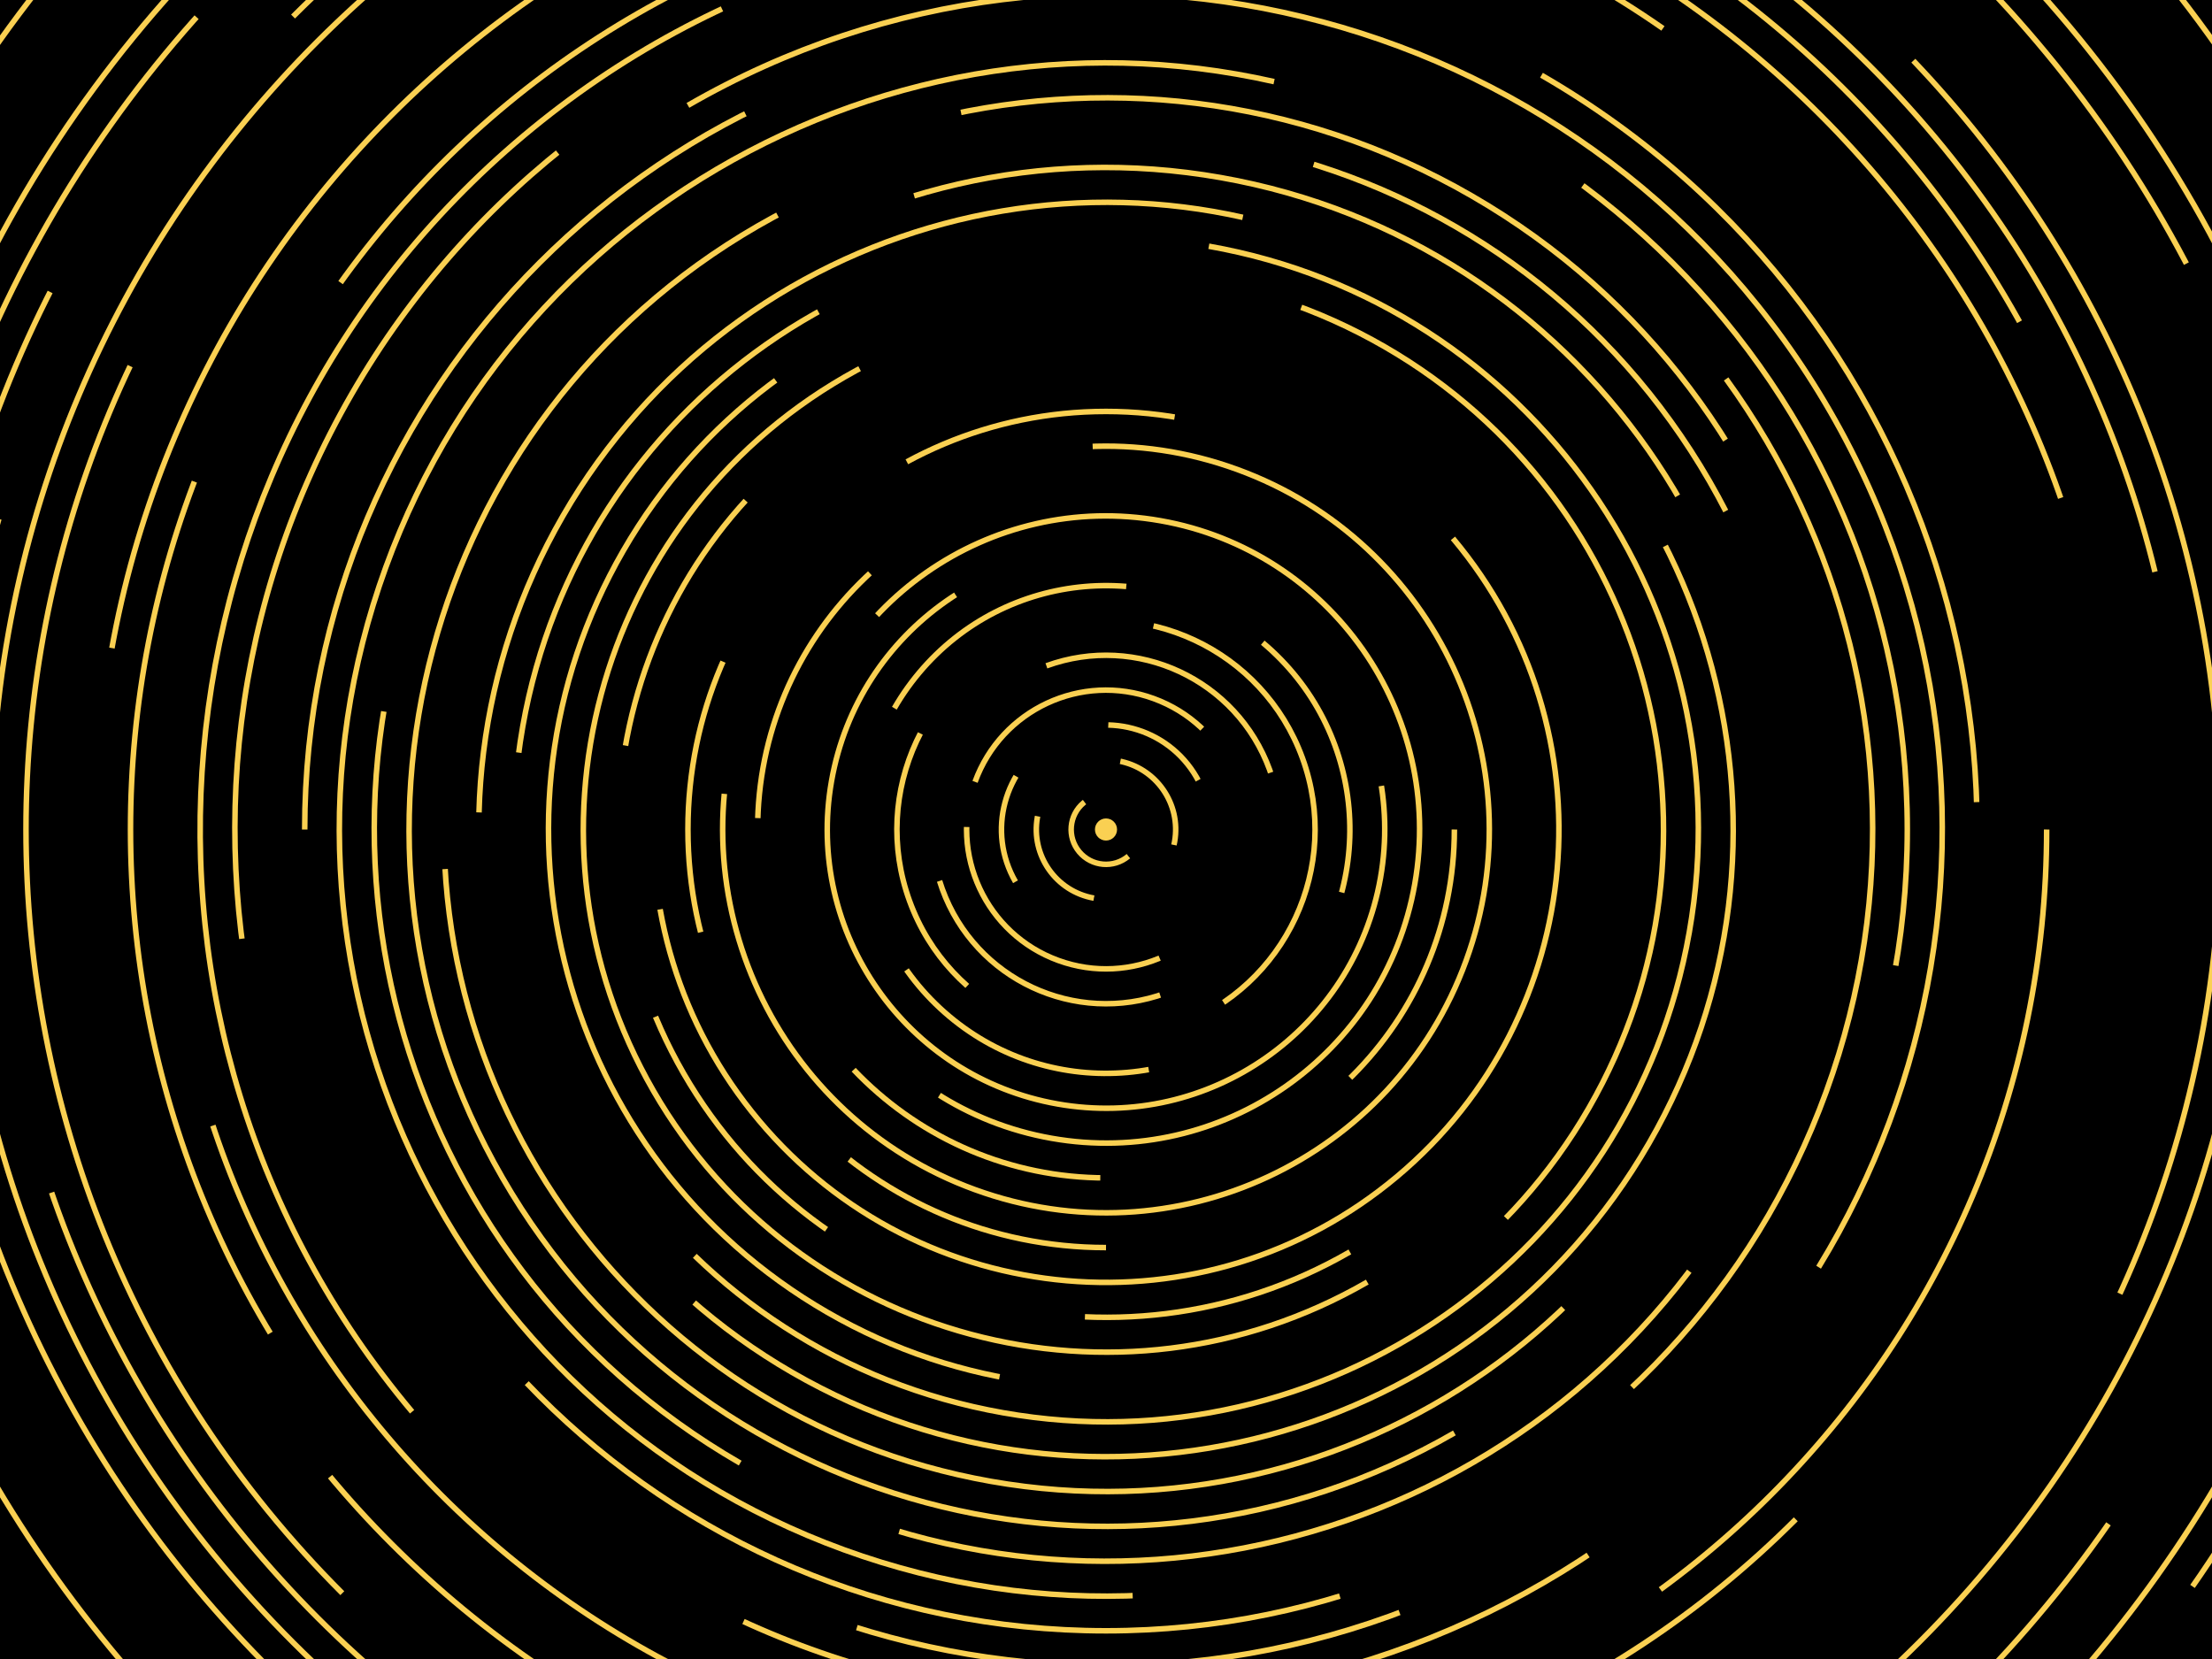
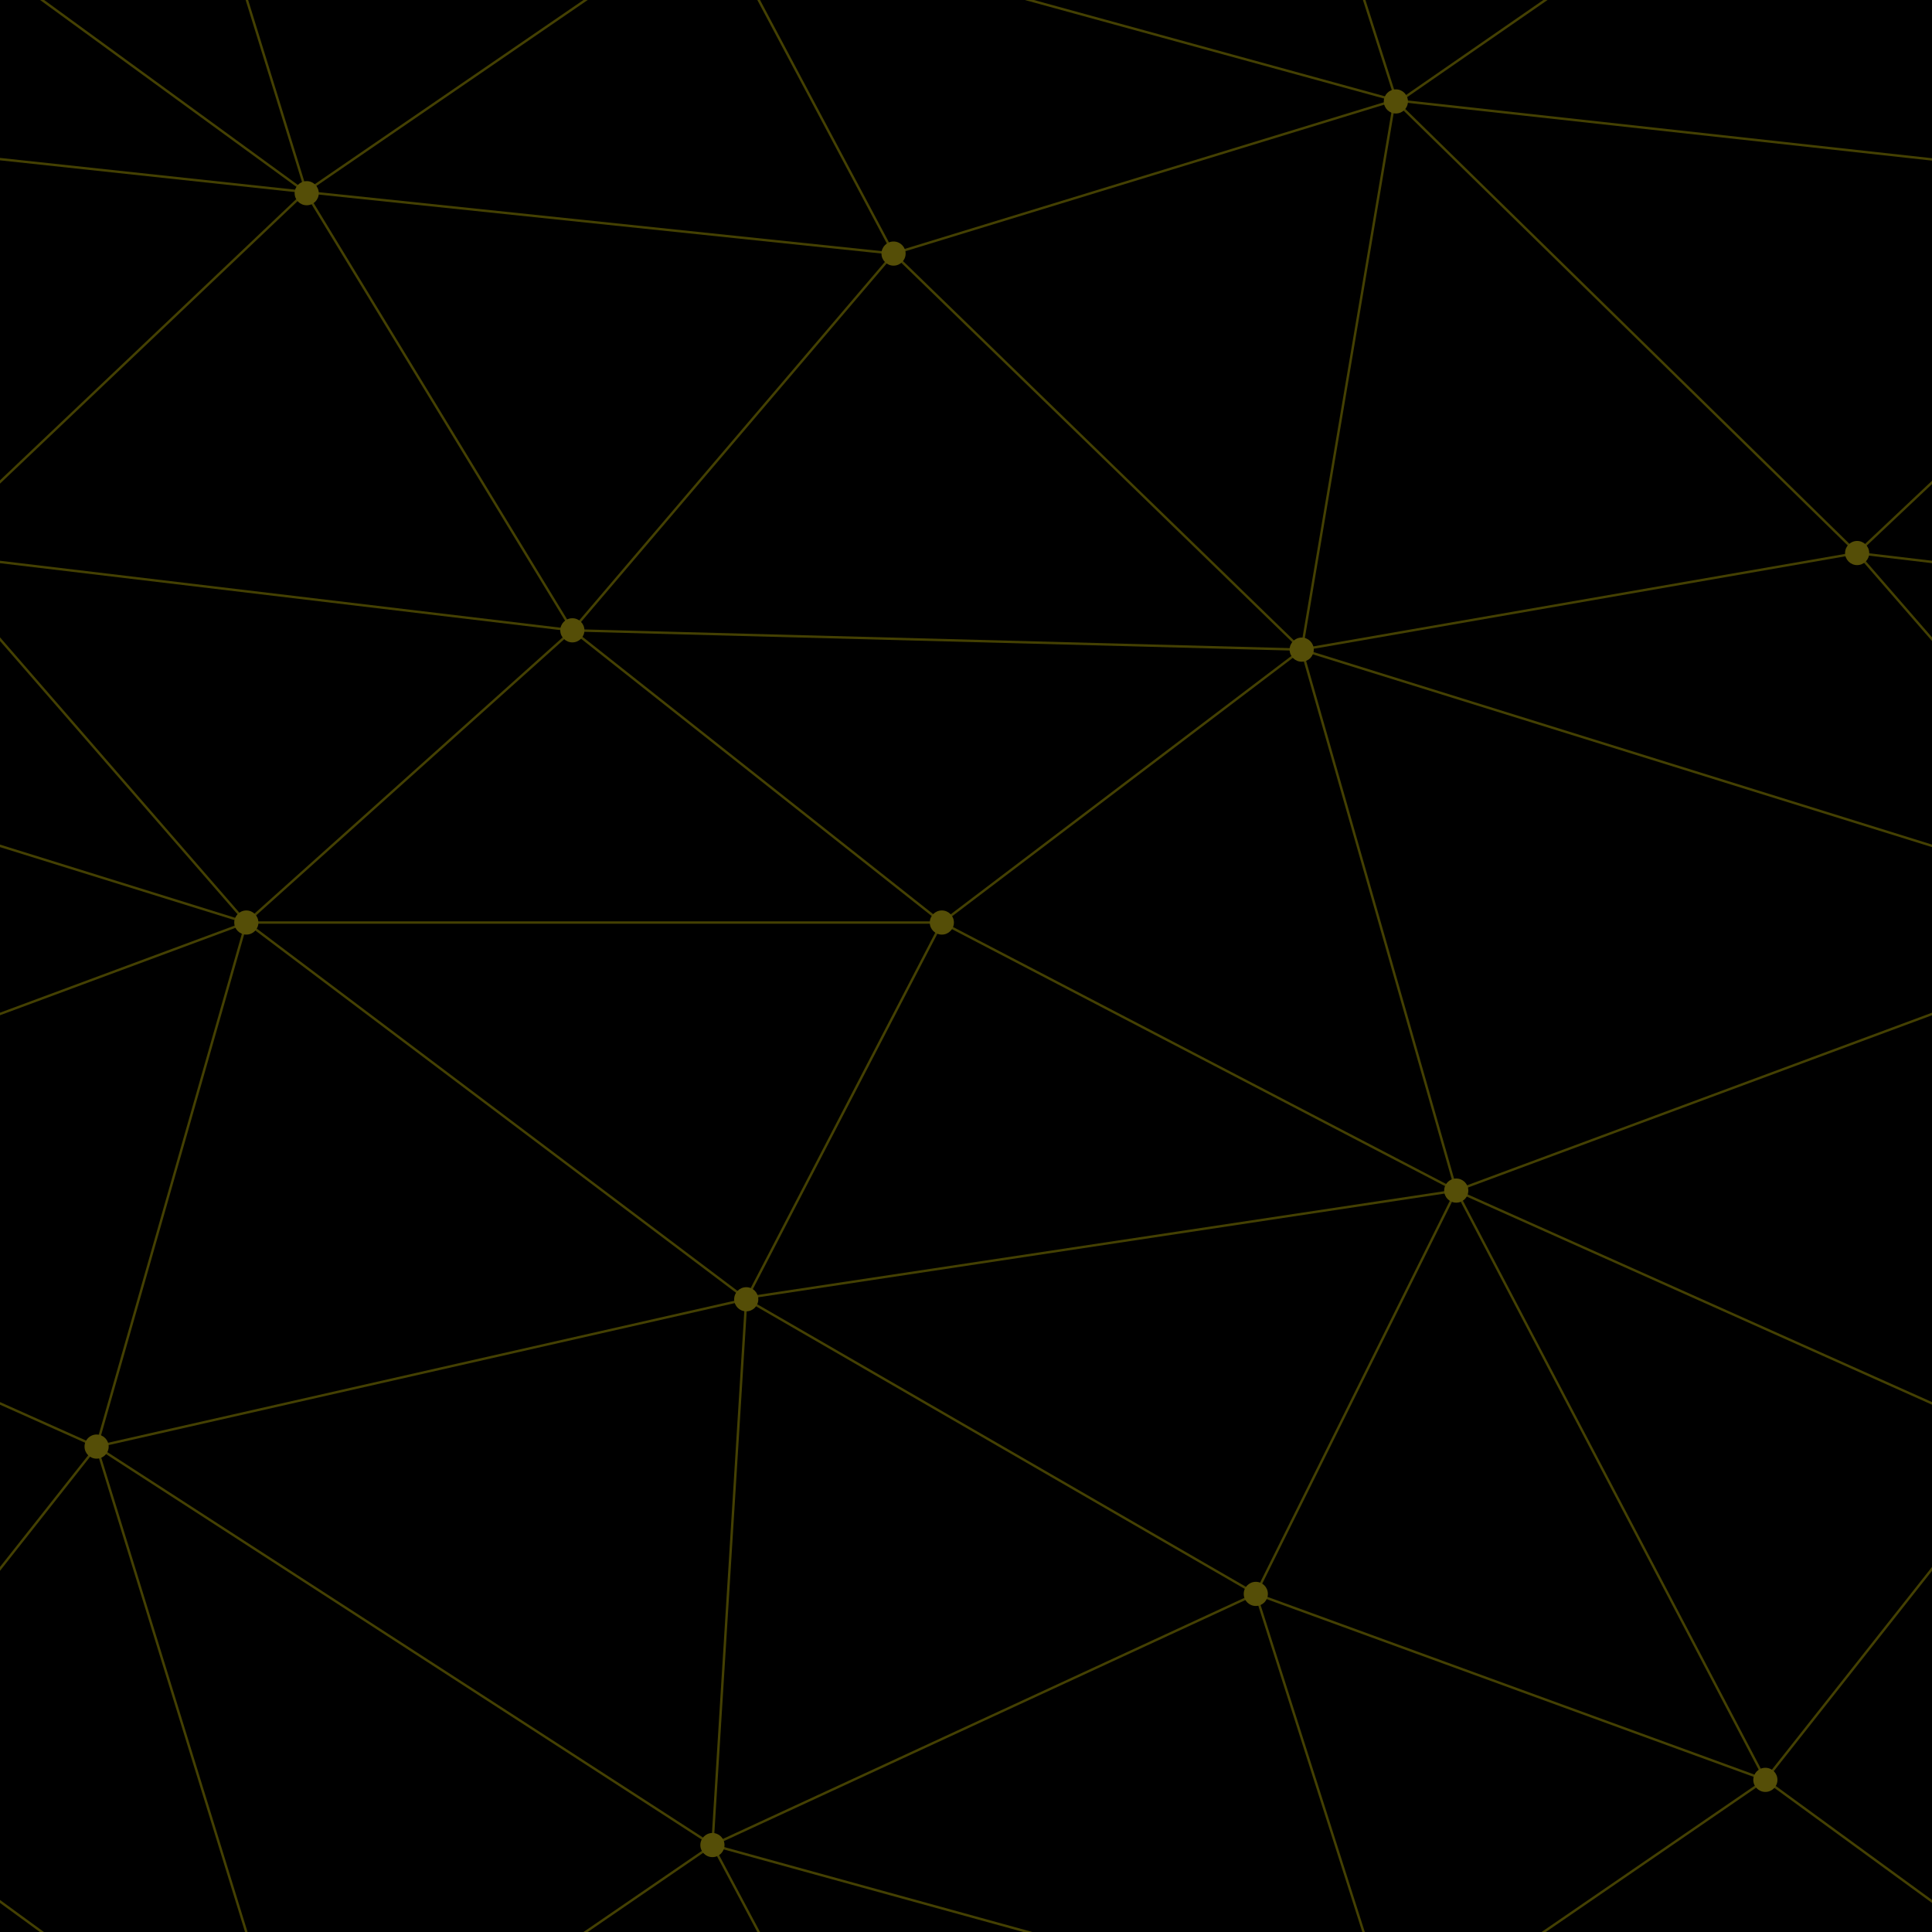
- <svg xmlns="http://www.w3.org/2000/svg" viewBox="0 0 2000 1500">
-   <rect fill="#000000" width="2000" height="1500" />
-   <defs>
-     <circle stroke="#fad052" vector-effect="non-scaling-stroke" id="a" fill="none" stroke-width="5" r="315" />
-     <use id="f" href="#a" stroke-dasharray="100 100 100 9999" />
-     <use id="b" href="#a" stroke-dasharray="250 250 250 250 250 9999" />
-     <use id="e" href="#a" stroke-dasharray="1000 500 1000 500 9999" />
-     <use id="g" href="#a" stroke-dasharray="1500 9999" />
-     <use id="h" href="#a" stroke-dasharray="2000 500 500 9999" />
-     <use id="j" href="#a" stroke-dasharray="800 800 800 800 800 9999" />
-     <use id="k" href="#a" stroke-dasharray="1200 1200 1200 1200 1200 9999" />
-     <use id="l" href="#a" stroke-dasharray="1600 1600 1600 1600 1600 9999" />
-   </defs>
-   <g transform="translate(1000 750)">
-     <g transform="rotate(0 0 0)">
-       <circle fill="#fad052" r="10" />
-       <g transform="rotate(0 0 0)">
-         <use href="#f" transform="scale(.1) rotate(50 0 0)" />
-         <use href="#f" transform="scale(.2) rotate(100 0 0)" />
-         <use href="#f" transform="scale(.3) rotate(150 0 0)" />
-       </g>
-       <g transform="rotate(0 0 0)">
-         <use href="#b" transform="scale(.4) rotate(200 0 0)" />
-         <use href="#z" transform="scale(.5) rotate(250 0 0)" />
-       </g>
-       <g id="z" transform="rotate(0 0 0)">
-         <g transform="rotate(0 0 0)">
-           <use href="#b" />
-           <use href="#b" transform="scale(1.2) rotate(90 0 0)" />
-           <use href="#b" transform="scale(1.4) rotate(60 0 0)" />
-           <use href="#e" transform="scale(1.6) rotate(120 0 0)" />
-           <use href="#e" transform="scale(1.8) rotate(30 0 0)" />
-         </g>
-       </g>
-       <g id="y" transform="rotate(0 0 0)">
-         <g transform="rotate(0 0 0)">
-           <use href="#e" transform="scale(1.1) rotate(20 0 0)" />
-           <use href="#g" transform="scale(1.3) rotate(-40 0 0)" />
-           <use href="#g" transform="scale(1.5) rotate(60 0 0)" />
-           <use href="#h" transform="scale(1.7) rotate(-80 0 0)" />
-           <use href="#j" transform="scale(1.9) rotate(100 0 0)" />
-         </g>
-       </g>
-       <g transform="rotate(0 0 0)">
-         <g transform="rotate(0 0 0)">
-           <g transform="rotate(0 0 0)">
-             <use href="#h" transform="scale(2) rotate(60 0 0)" />
-             <use href="#j" transform="scale(2.1) rotate(120 0 0)" />
-             <use href="#j" transform="scale(2.3) rotate(180 0 0)" />
-             <use href="#h" transform="scale(2.4) rotate(240 0 0)" />
-             <use href="#j" transform="scale(2.5) rotate(300 0 0)" />
-           </g>
-           <use href="#y" transform="scale(2) rotate(180 0 0)" />
-           <use href="#j" transform="scale(2.7)" />
-           <use href="#j" transform="scale(2.8) rotate(45 0 0)" />
-           <use href="#j" transform="scale(2.9) rotate(90 0 0)" />
-           <use href="#k" transform="scale(3.1) rotate(135 0 0)" />
-           <use href="#k" transform="scale(3.2) rotate(180 0 0)" />
-         </g>
-         <use href="#k" transform="scale(3.3) rotate(225 0 0)" />
-         <use href="#k" transform="scale(3.5) rotate(270 0 0)" />
-         <use href="#k" transform="scale(3.6) rotate(315 0 0)" />
-         <use href="#k" transform="scale(3.7)" />
-         <use href="#k" transform="scale(3.9) rotate(75 0 0)" />
-       </g>
-     </g>
+ <svg xmlns="http://www.w3.org/2000/svg" width="400" height="400" viewBox="0 0 800 800">
+   <rect fill="#000000" width="800" height="800" />
+   <g fill="none" stroke="#444002" stroke-width="1">
+     <path d="M769 229L1037 260.9M927 880L731 737 520 660 309 538 40 599 295 764 126.5 879.5 40 599-197 493 102 382-31 229 126.5 79.5-69-63" />
+     <path d="M-31 229L237 261 390 382 603 493 308.5 537.5 101.5 381.5M370 905L295 764" />
+     <path d="M520 660L578 842 731 737 840 599 603 493 520 660 295 764 309 538 390 382 539 269 769 229 577.5 41.5 370 105 295 -36 126.5 79.5 237 261 102 382 40 599 -69 737 127 880" />
+     <path d="M520-140L578.5 42.5 731-63M603 493L539 269 237 261 370 105M902 382L539 269M390 382L102 382" />
+     <path d="M-222 42L126.5 79.5 370 105 539 269 577.5 41.5 927 80 769 229 902 382 603 493 731 737M295-36L577.5 41.5M578 842L295 764M40-201L127 80M102 382L-261 269" />
+   </g>
+   <g fill="#554e07">
+     <circle cx="769" cy="229" r="5" />
+     <circle cx="539" cy="269" r="5" />
+     <circle cx="603" cy="493" r="5" />
+     <circle cx="731" cy="737" r="5" />
+     <circle cx="520" cy="660" r="5" />
+     <circle cx="309" cy="538" r="5" />
+     <circle cx="295" cy="764" r="5" />
+     <circle cx="40" cy="599" r="5" />
+     <circle cx="102" cy="382" r="5" />
+     <circle cx="127" cy="80" r="5" />
+     <circle cx="370" cy="105" r="5" />
+     <circle cx="578" cy="42" r="5" />
+     <circle cx="237" cy="261" r="5" />
+     <circle cx="390" cy="382" r="5" />
  </g>
</svg>
